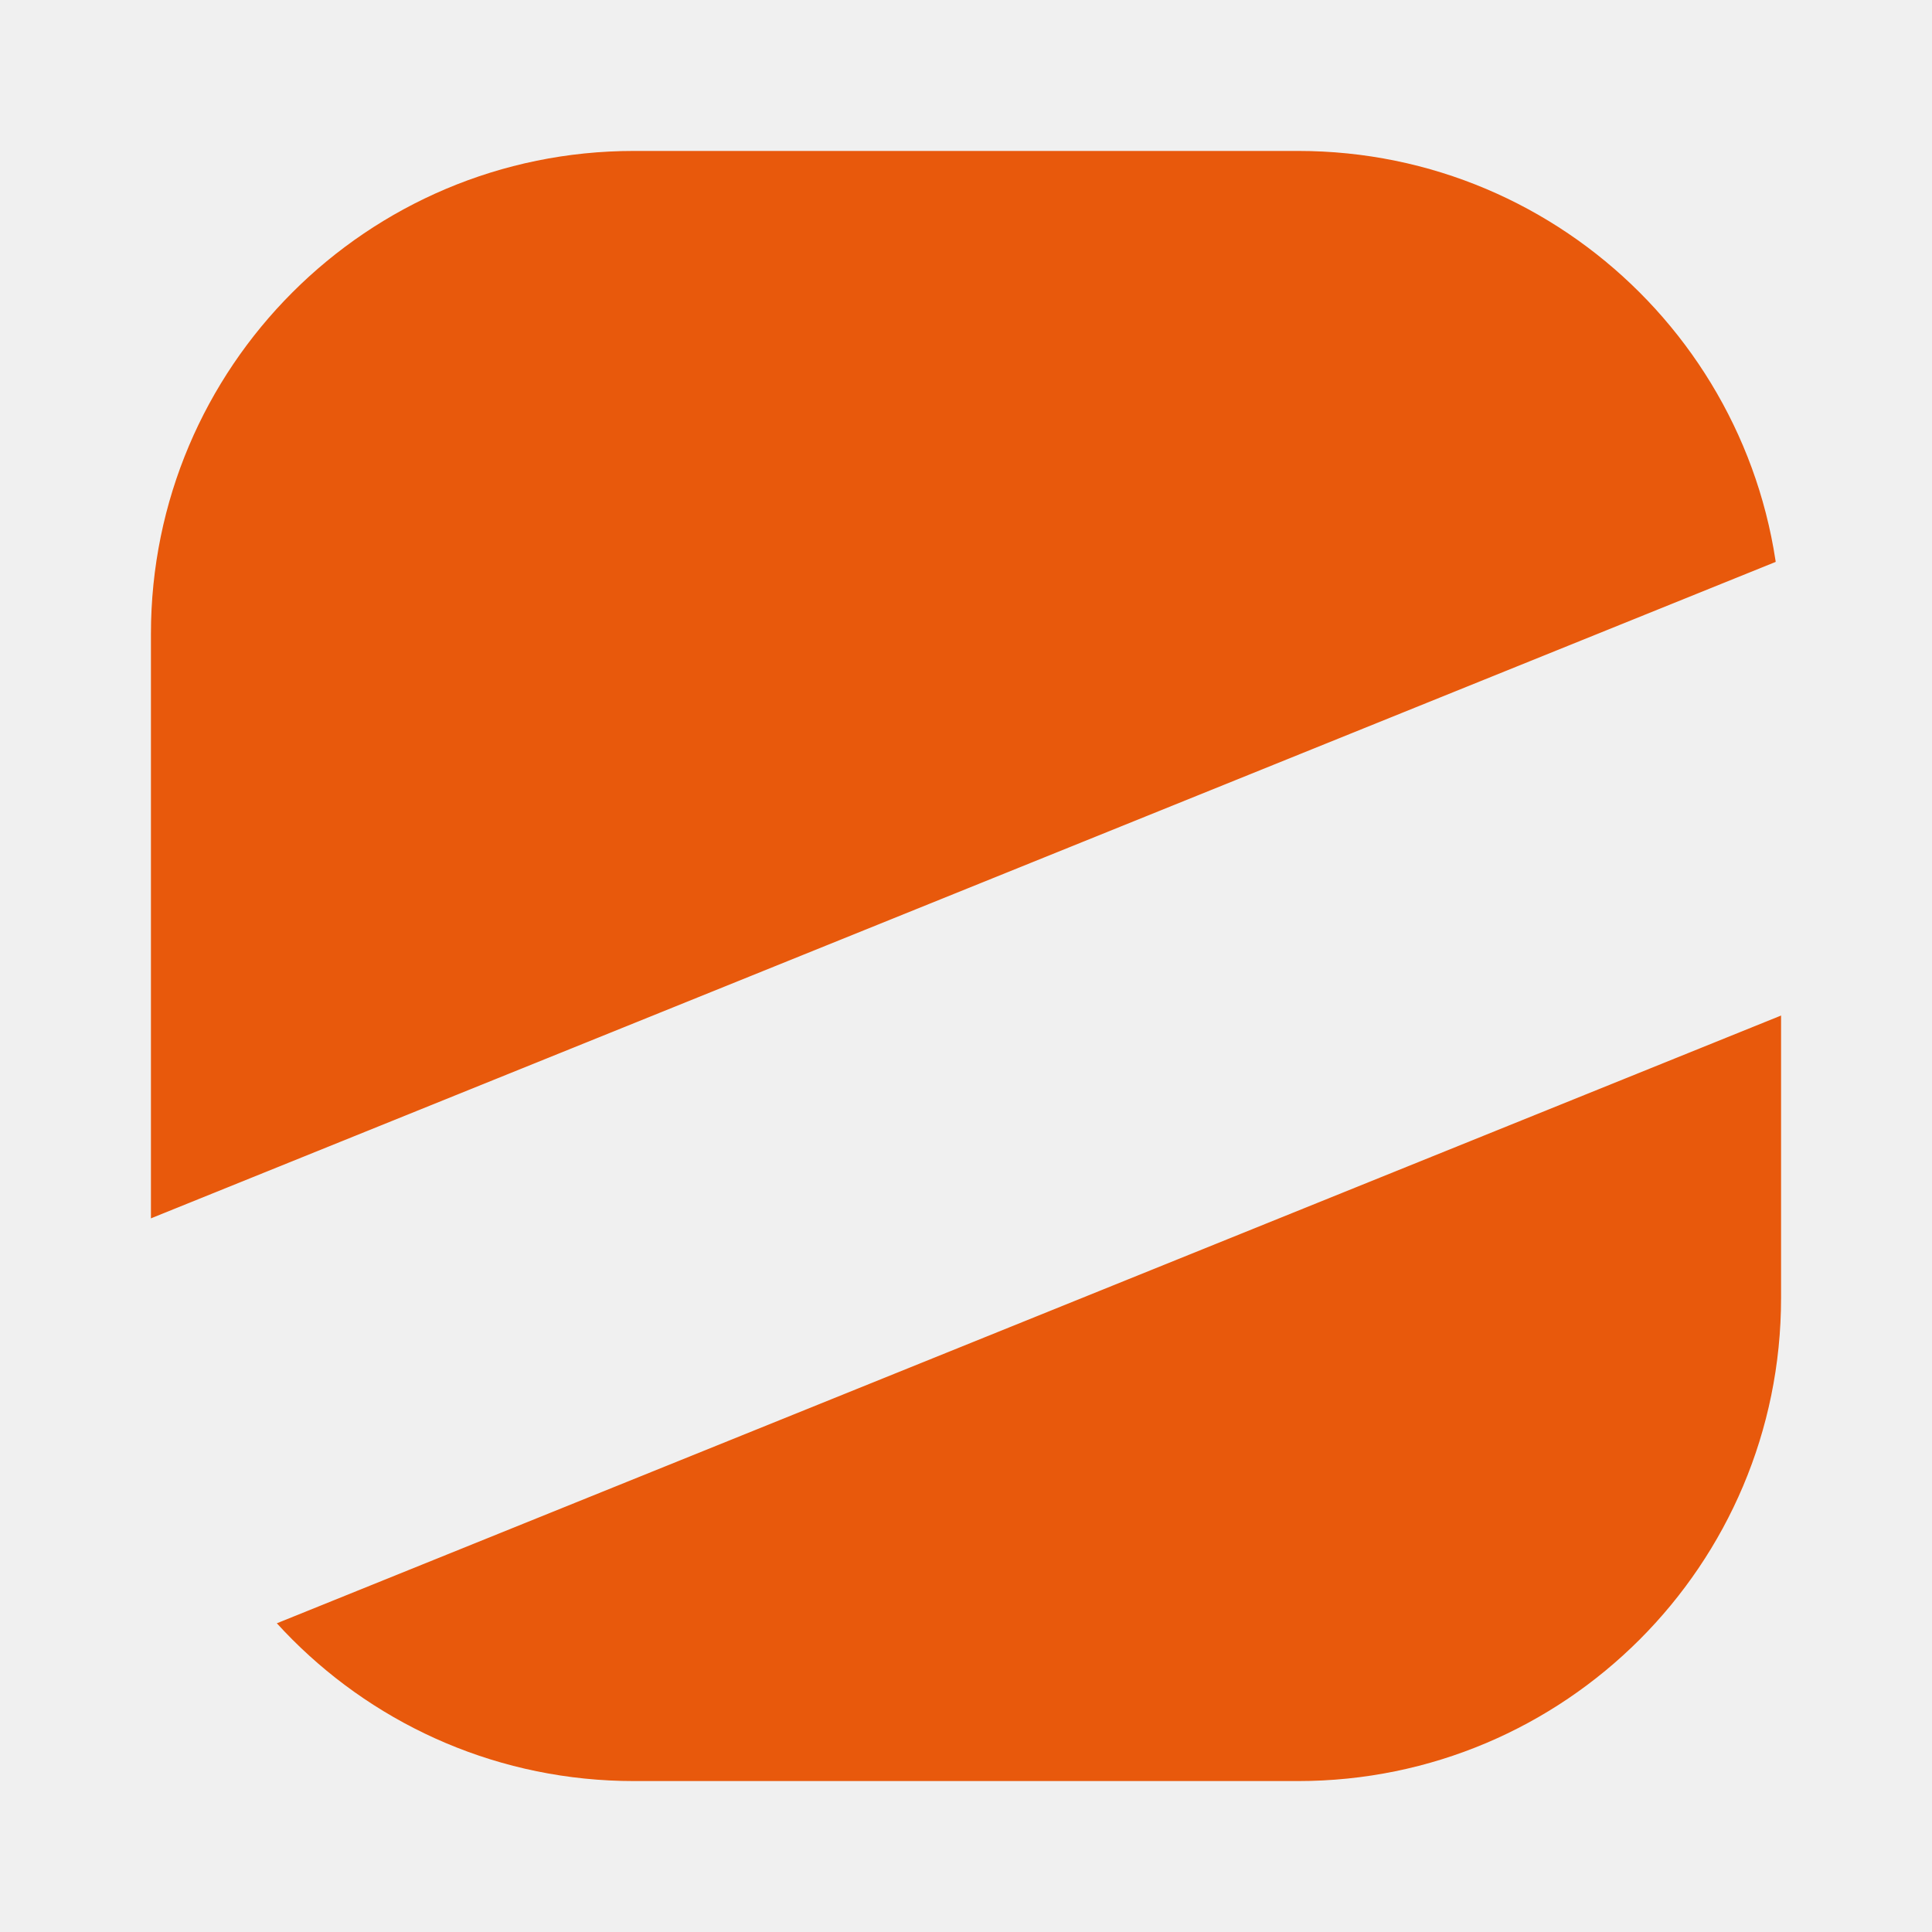
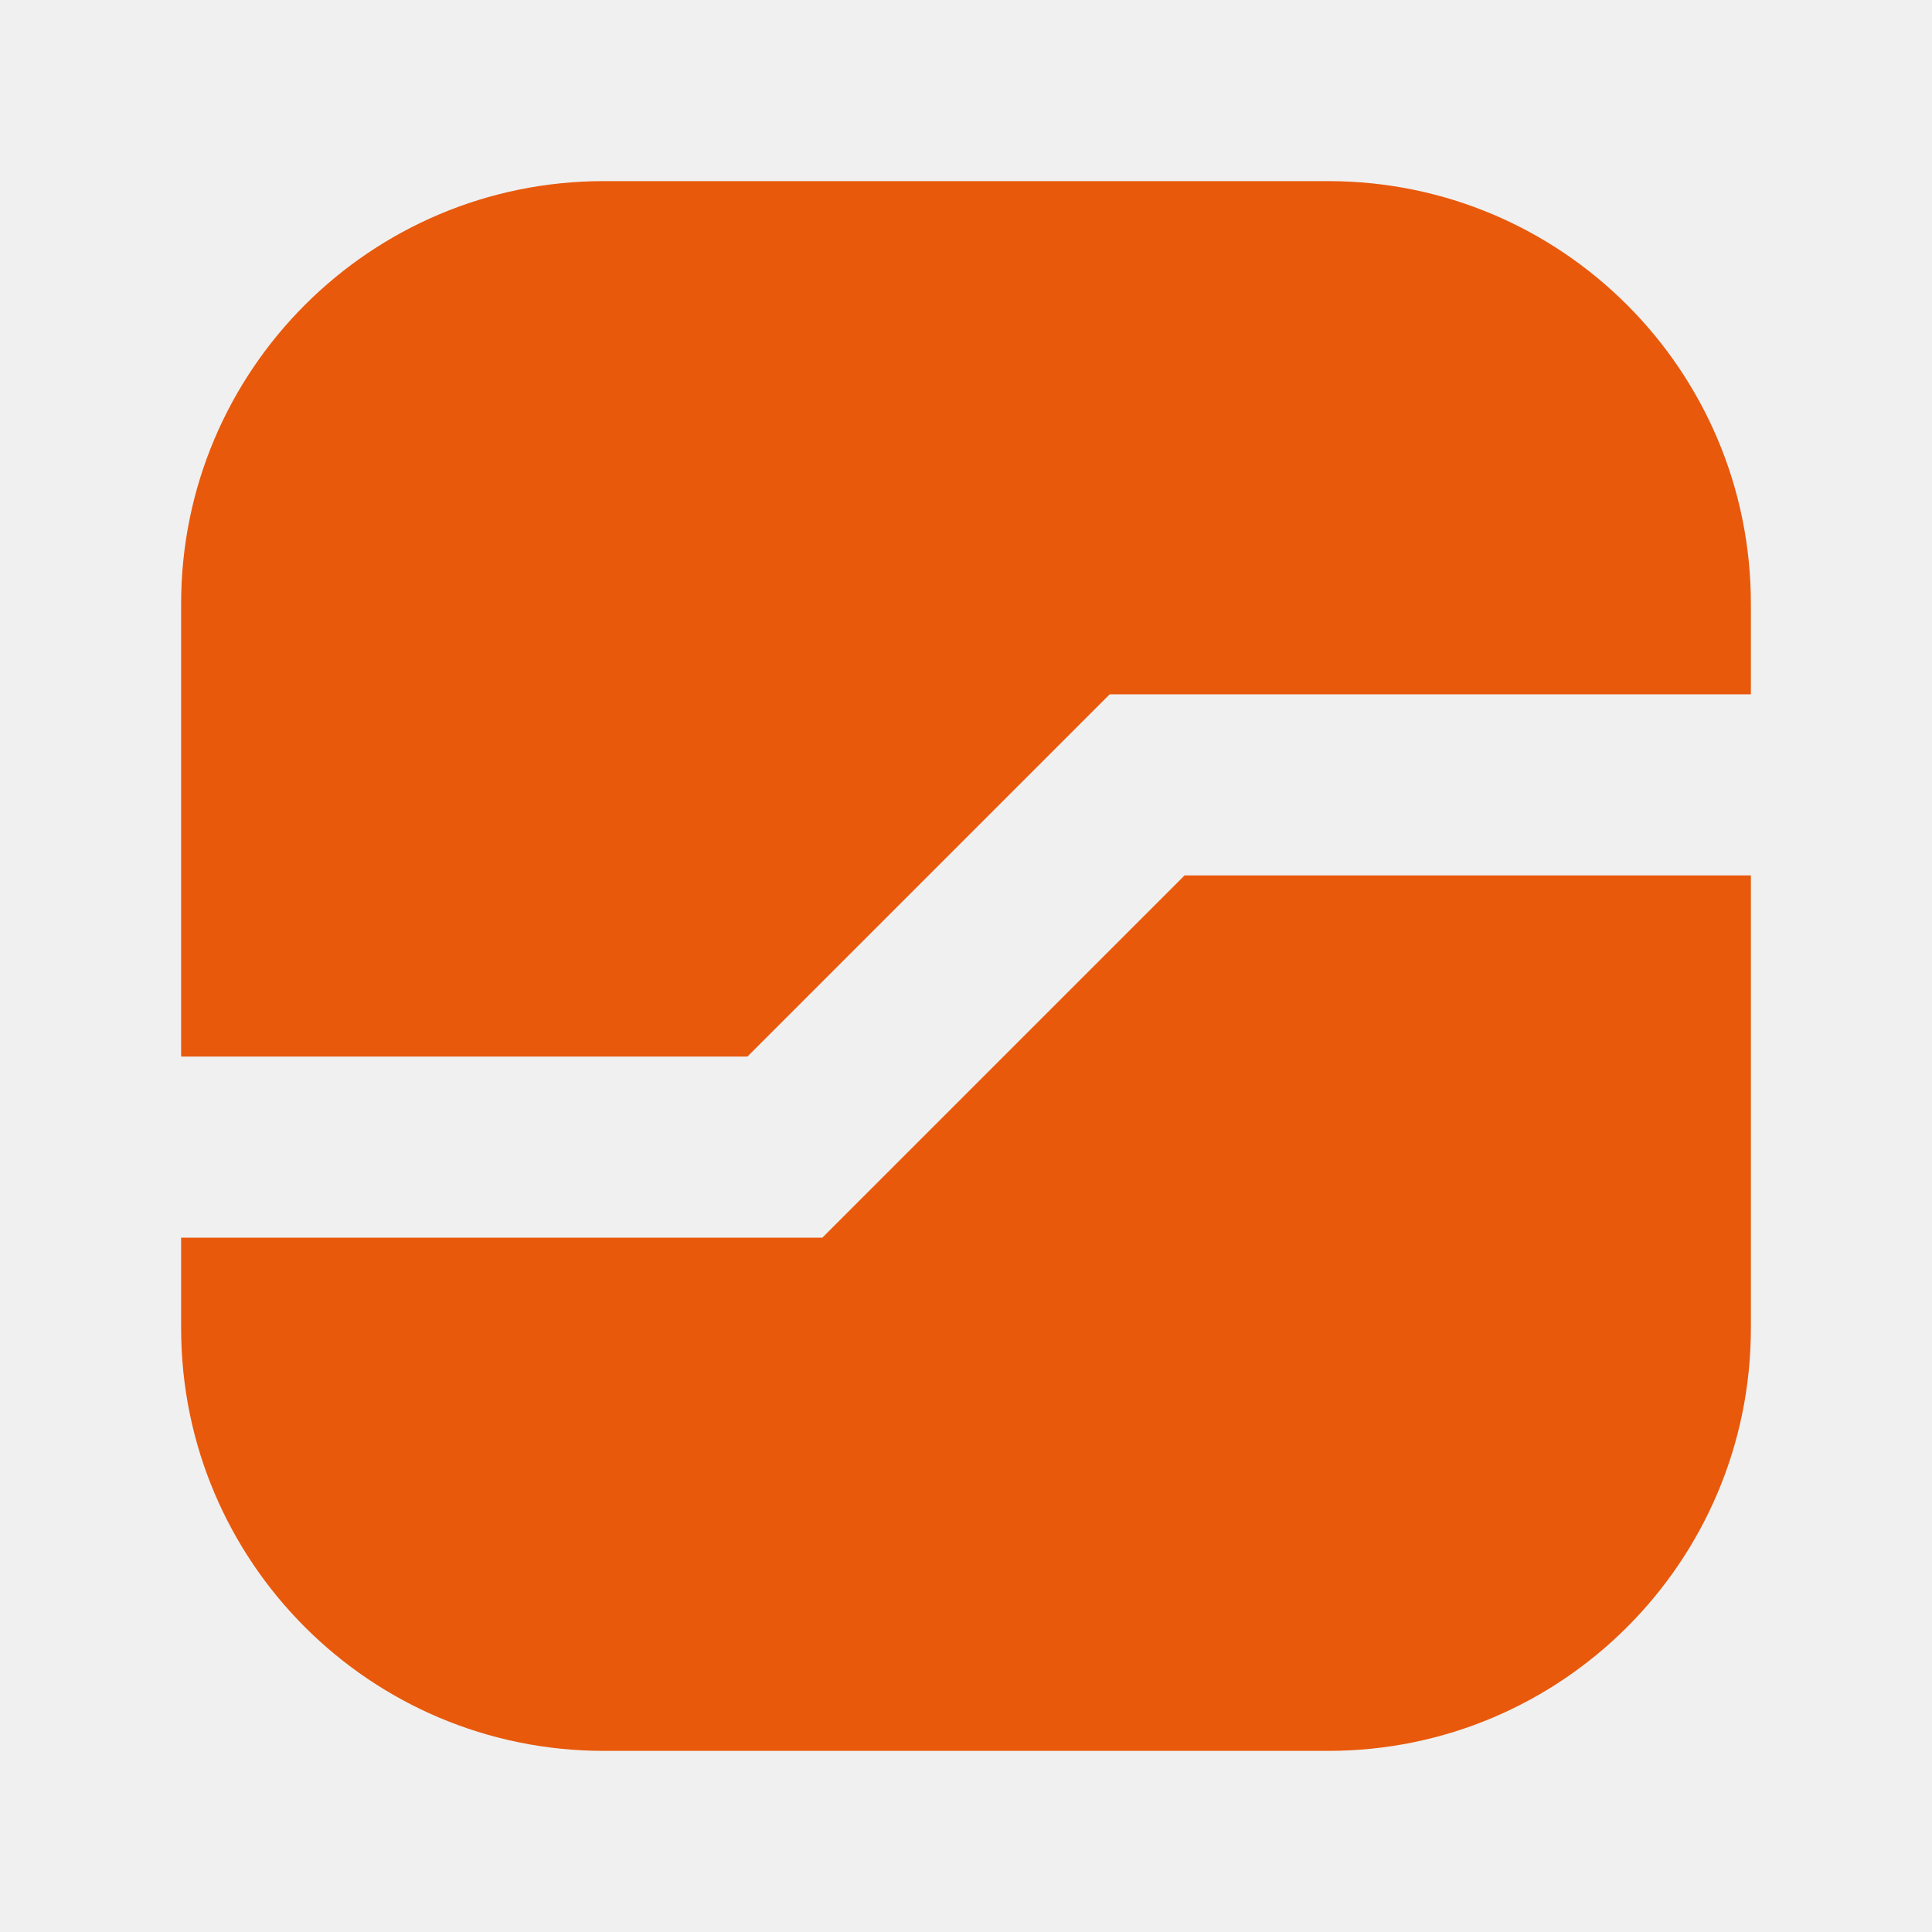
- <svg xmlns="http://www.w3.org/2000/svg" viewBox="0 0 64 64">
-   <defs>
-     <mask id="rr-fav">
-       <rect width="64" height="64" fill="black" />
-       <rect x="5" y="5" width="54" height="54" rx="16" fill="white" />
-       <rect x="-24" y="30" width="112" height="14" fill="black" transform="rotate(-22 32 37)" />
-     </mask>
-   </defs>
-   <rect width="64" height="64" fill="#e8590c" mask="url(#rr-fav)" />
+ <svg xmlns="http://www.w3.org/2000/svg" viewBox="0 0 64 64" fill="none">
+   <path d="M20 6H44C51.732 6 58 12.268 58 20V23H36.76L24.76 35H6V20C6 12.268 12.268 6 20 6Z" fill="#e8590c" />
+   <path d="M39.24 29H58V44C58 51.732 51.732 58 44 58H20C12.268 58 6 51.732 6 44V41H27.24L39.24 29Z" fill="#e8590c" />
</svg>
